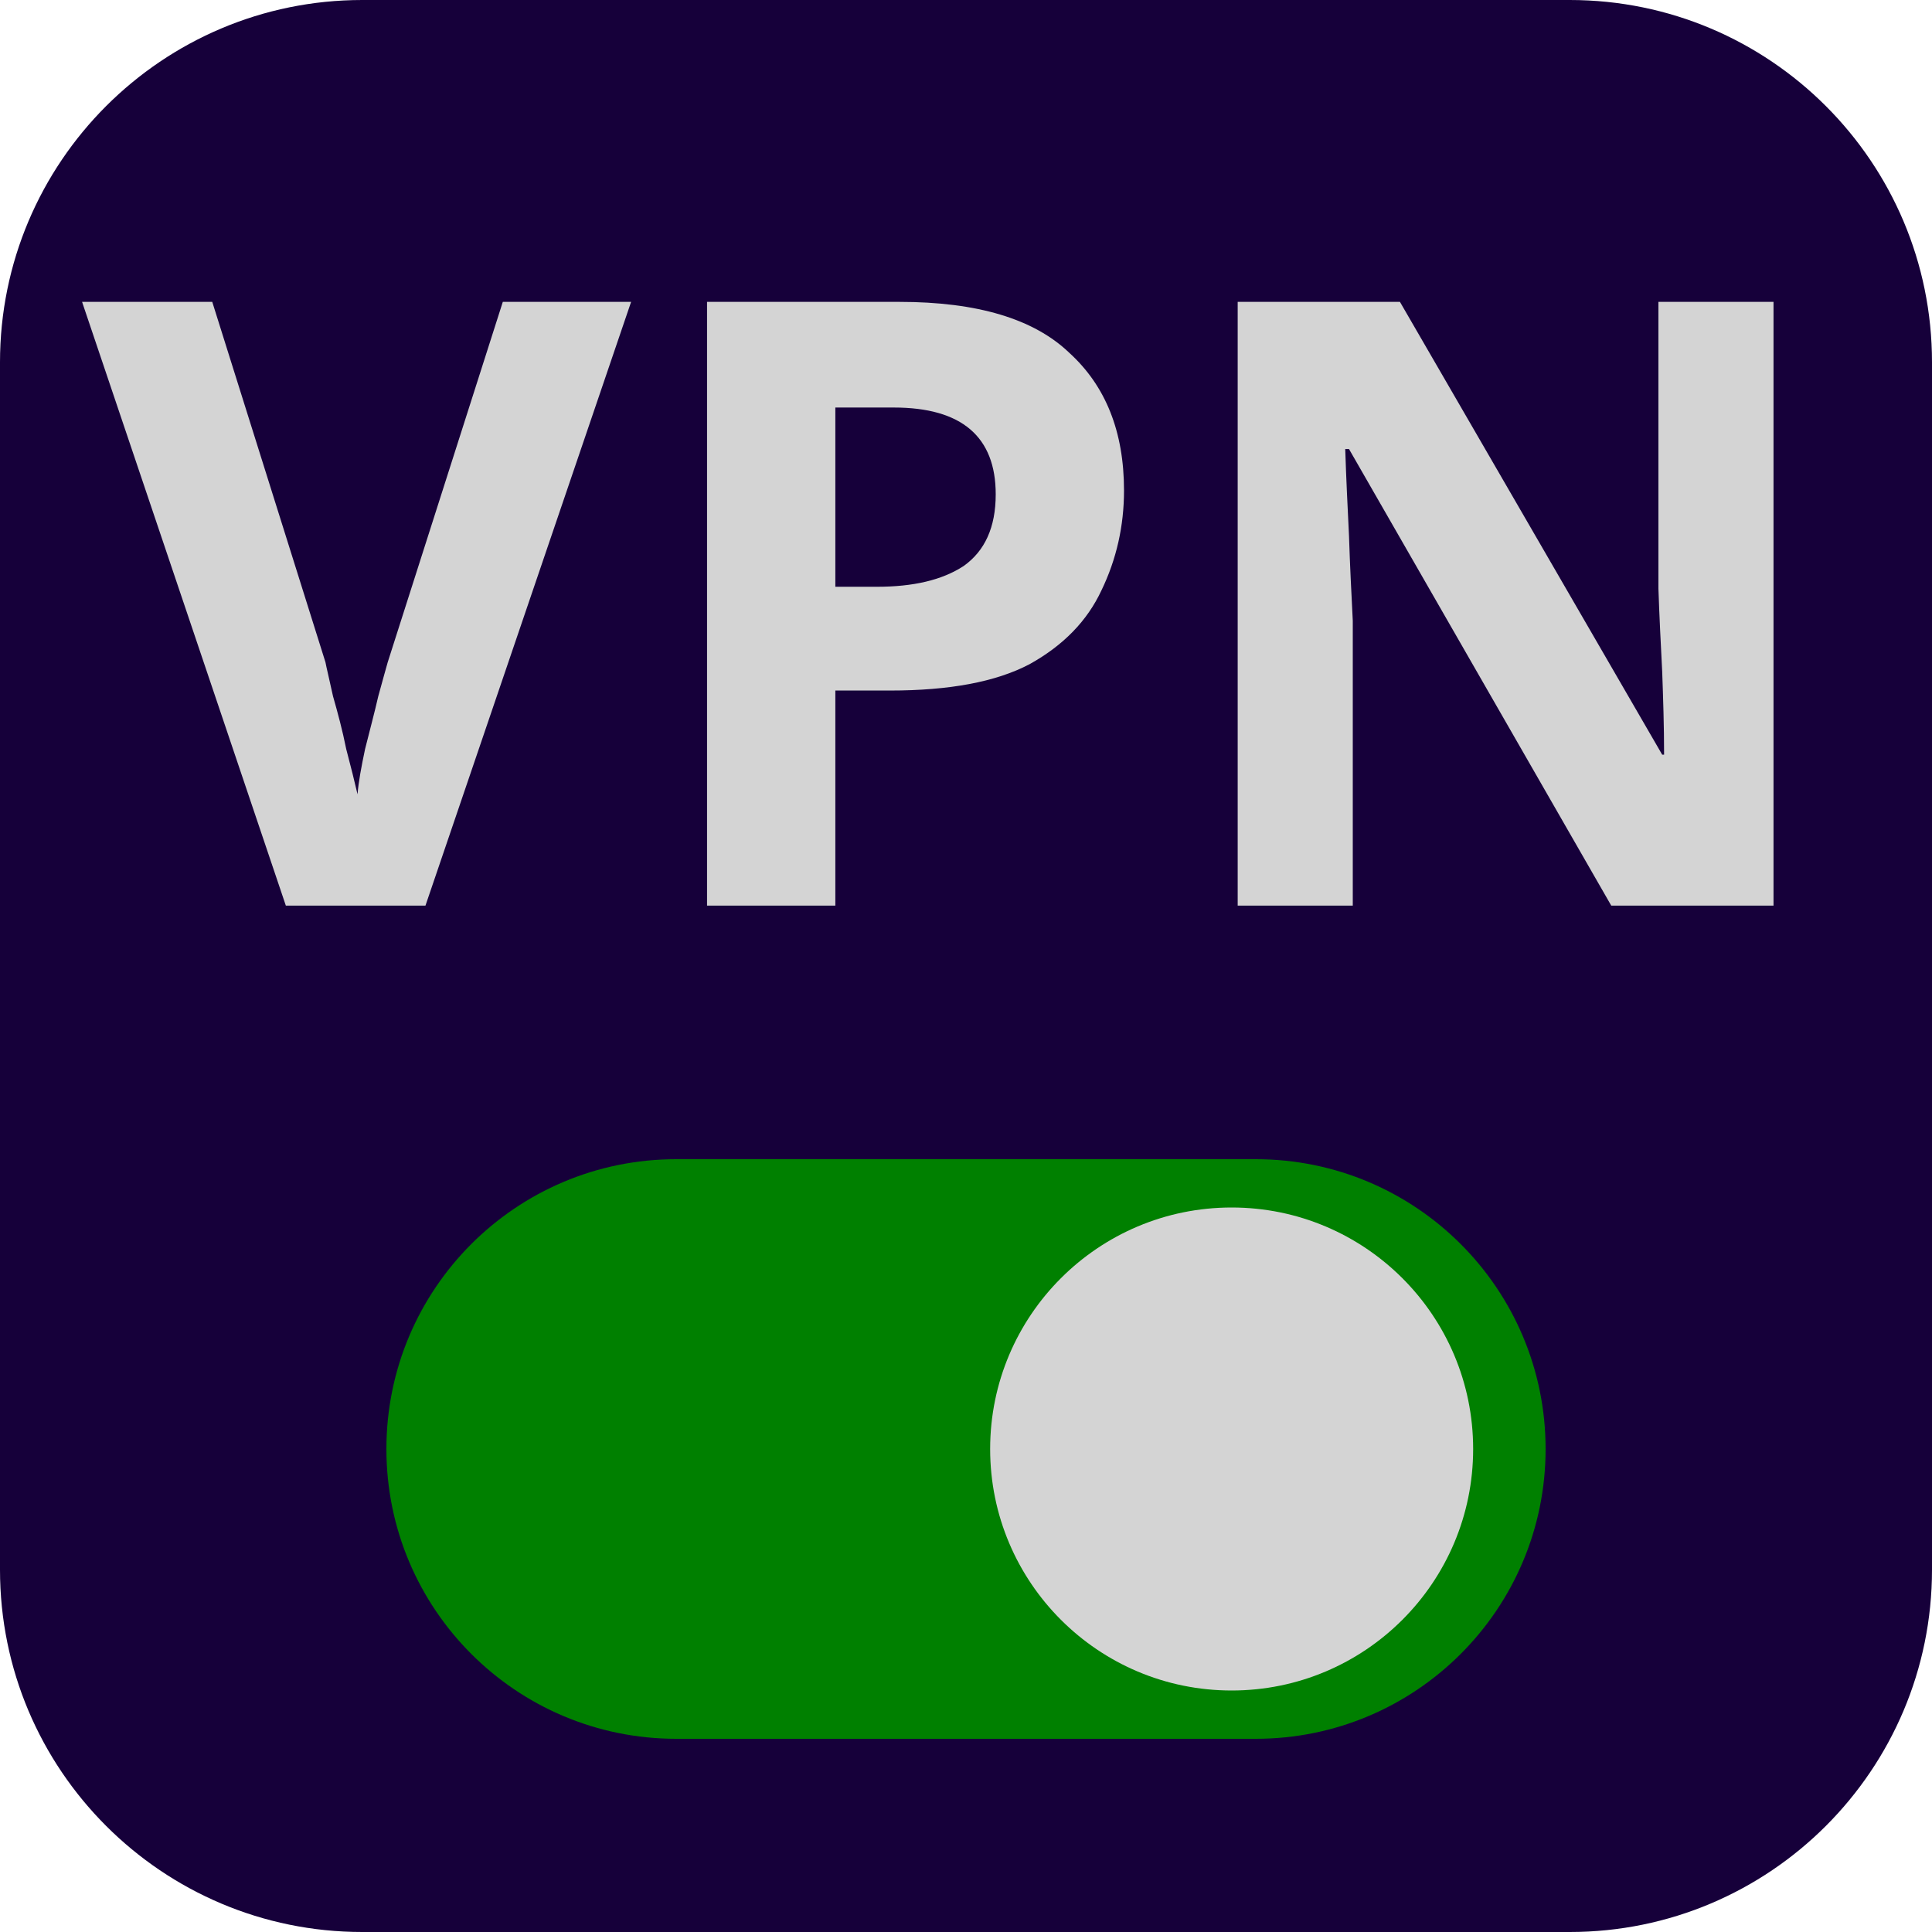
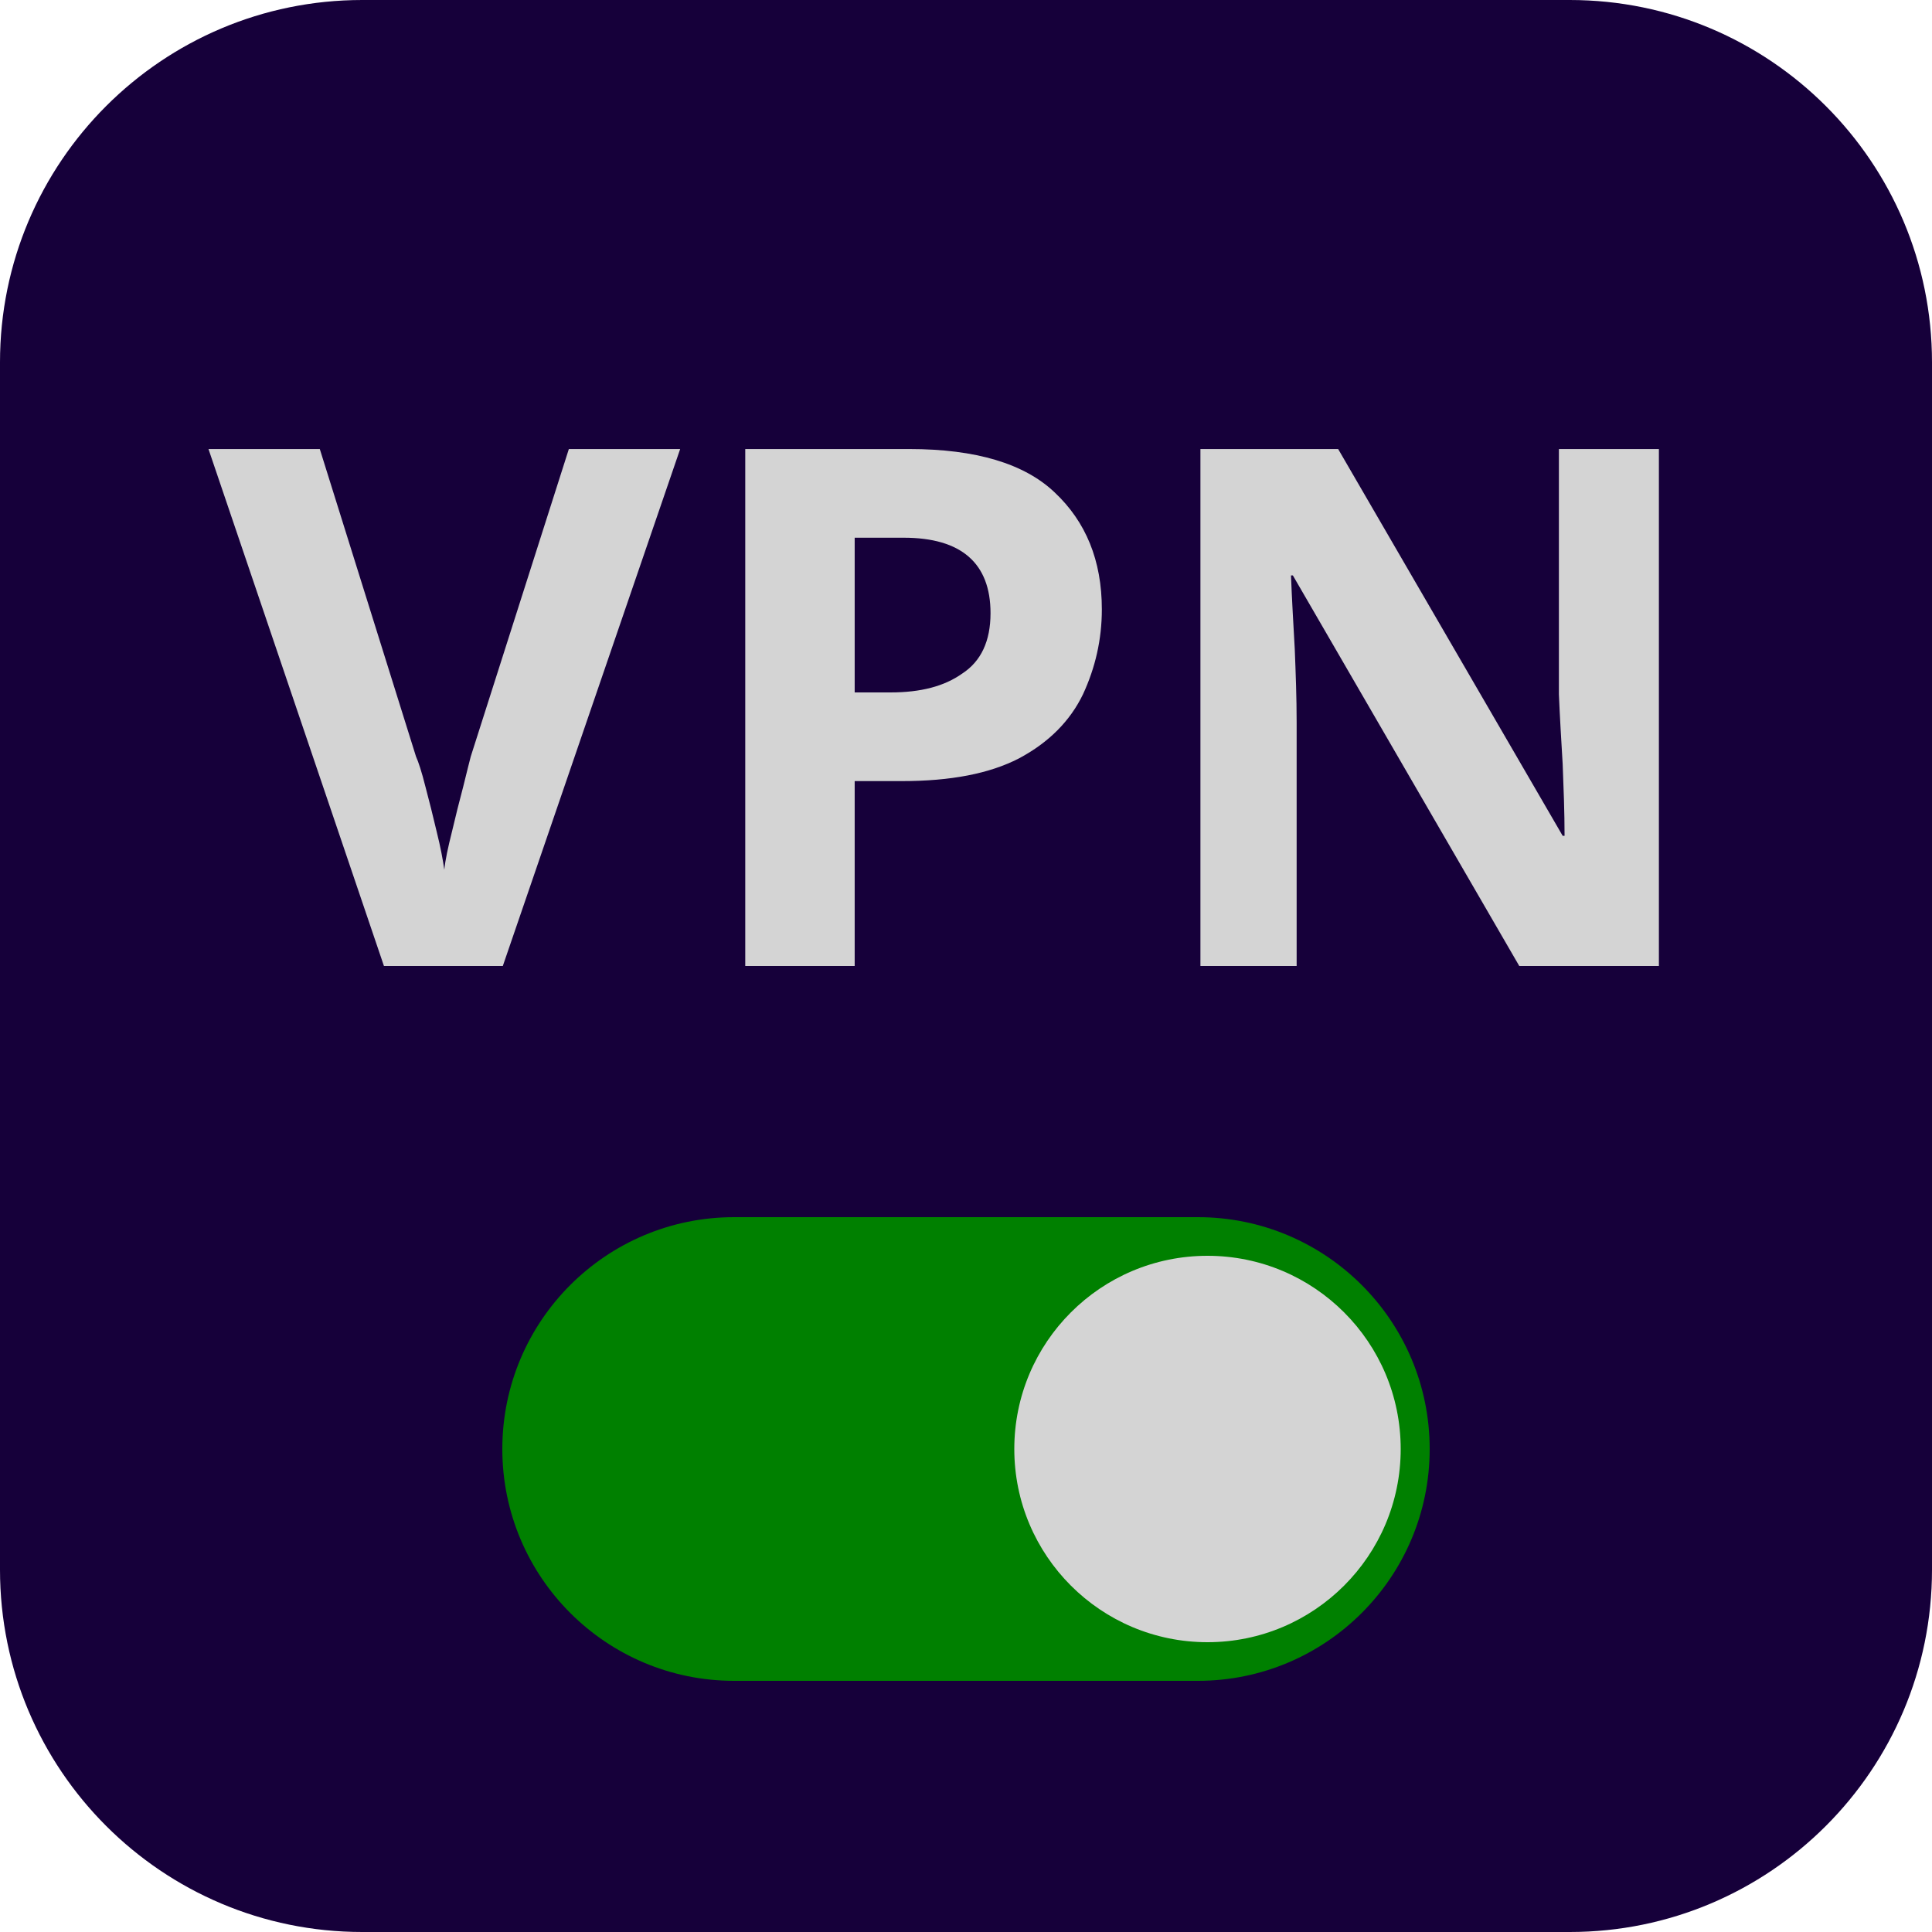
<svg xmlns="http://www.w3.org/2000/svg" viewBox="0 0 16 16" width="16" height="16" color="#d4d4d4">
  <rect width="16" height="16" rx="3" fill="#16003a" />
-   <text dx="8" fill="currentColor" text-anchor="middle" font-weight="bold" dy="7.5" font-family="sans-serif" font-size="7">VPN</text>
+   <text dx="8" fill="currentColor" text-anchor="middle" font-weight="bold" dy="8" font-family="sans-serif" font-size="6">VPN</text>
  <g transform="translate(0, 4)">
-     <path d="m10.4 5.6-4.8 0a2.4 2.4 90 000 4.8l4.8 0a2.4 2.4 90 000-4.8" fill="green" />
-     <ellipse rx="2" ry="2" cx="10.2" cy="8" fill="currentColor" />
+     <path d="m9.92 6.08-3.84 0a1.92 1.92 90 000 3.84l3.84 0a1.92 1.92 90 000-3.84" fill="green" />
+     <ellipse rx="1.6" ry="1.6" cx="10" cy="8" fill="currentColor" />
  </g>
</svg>
